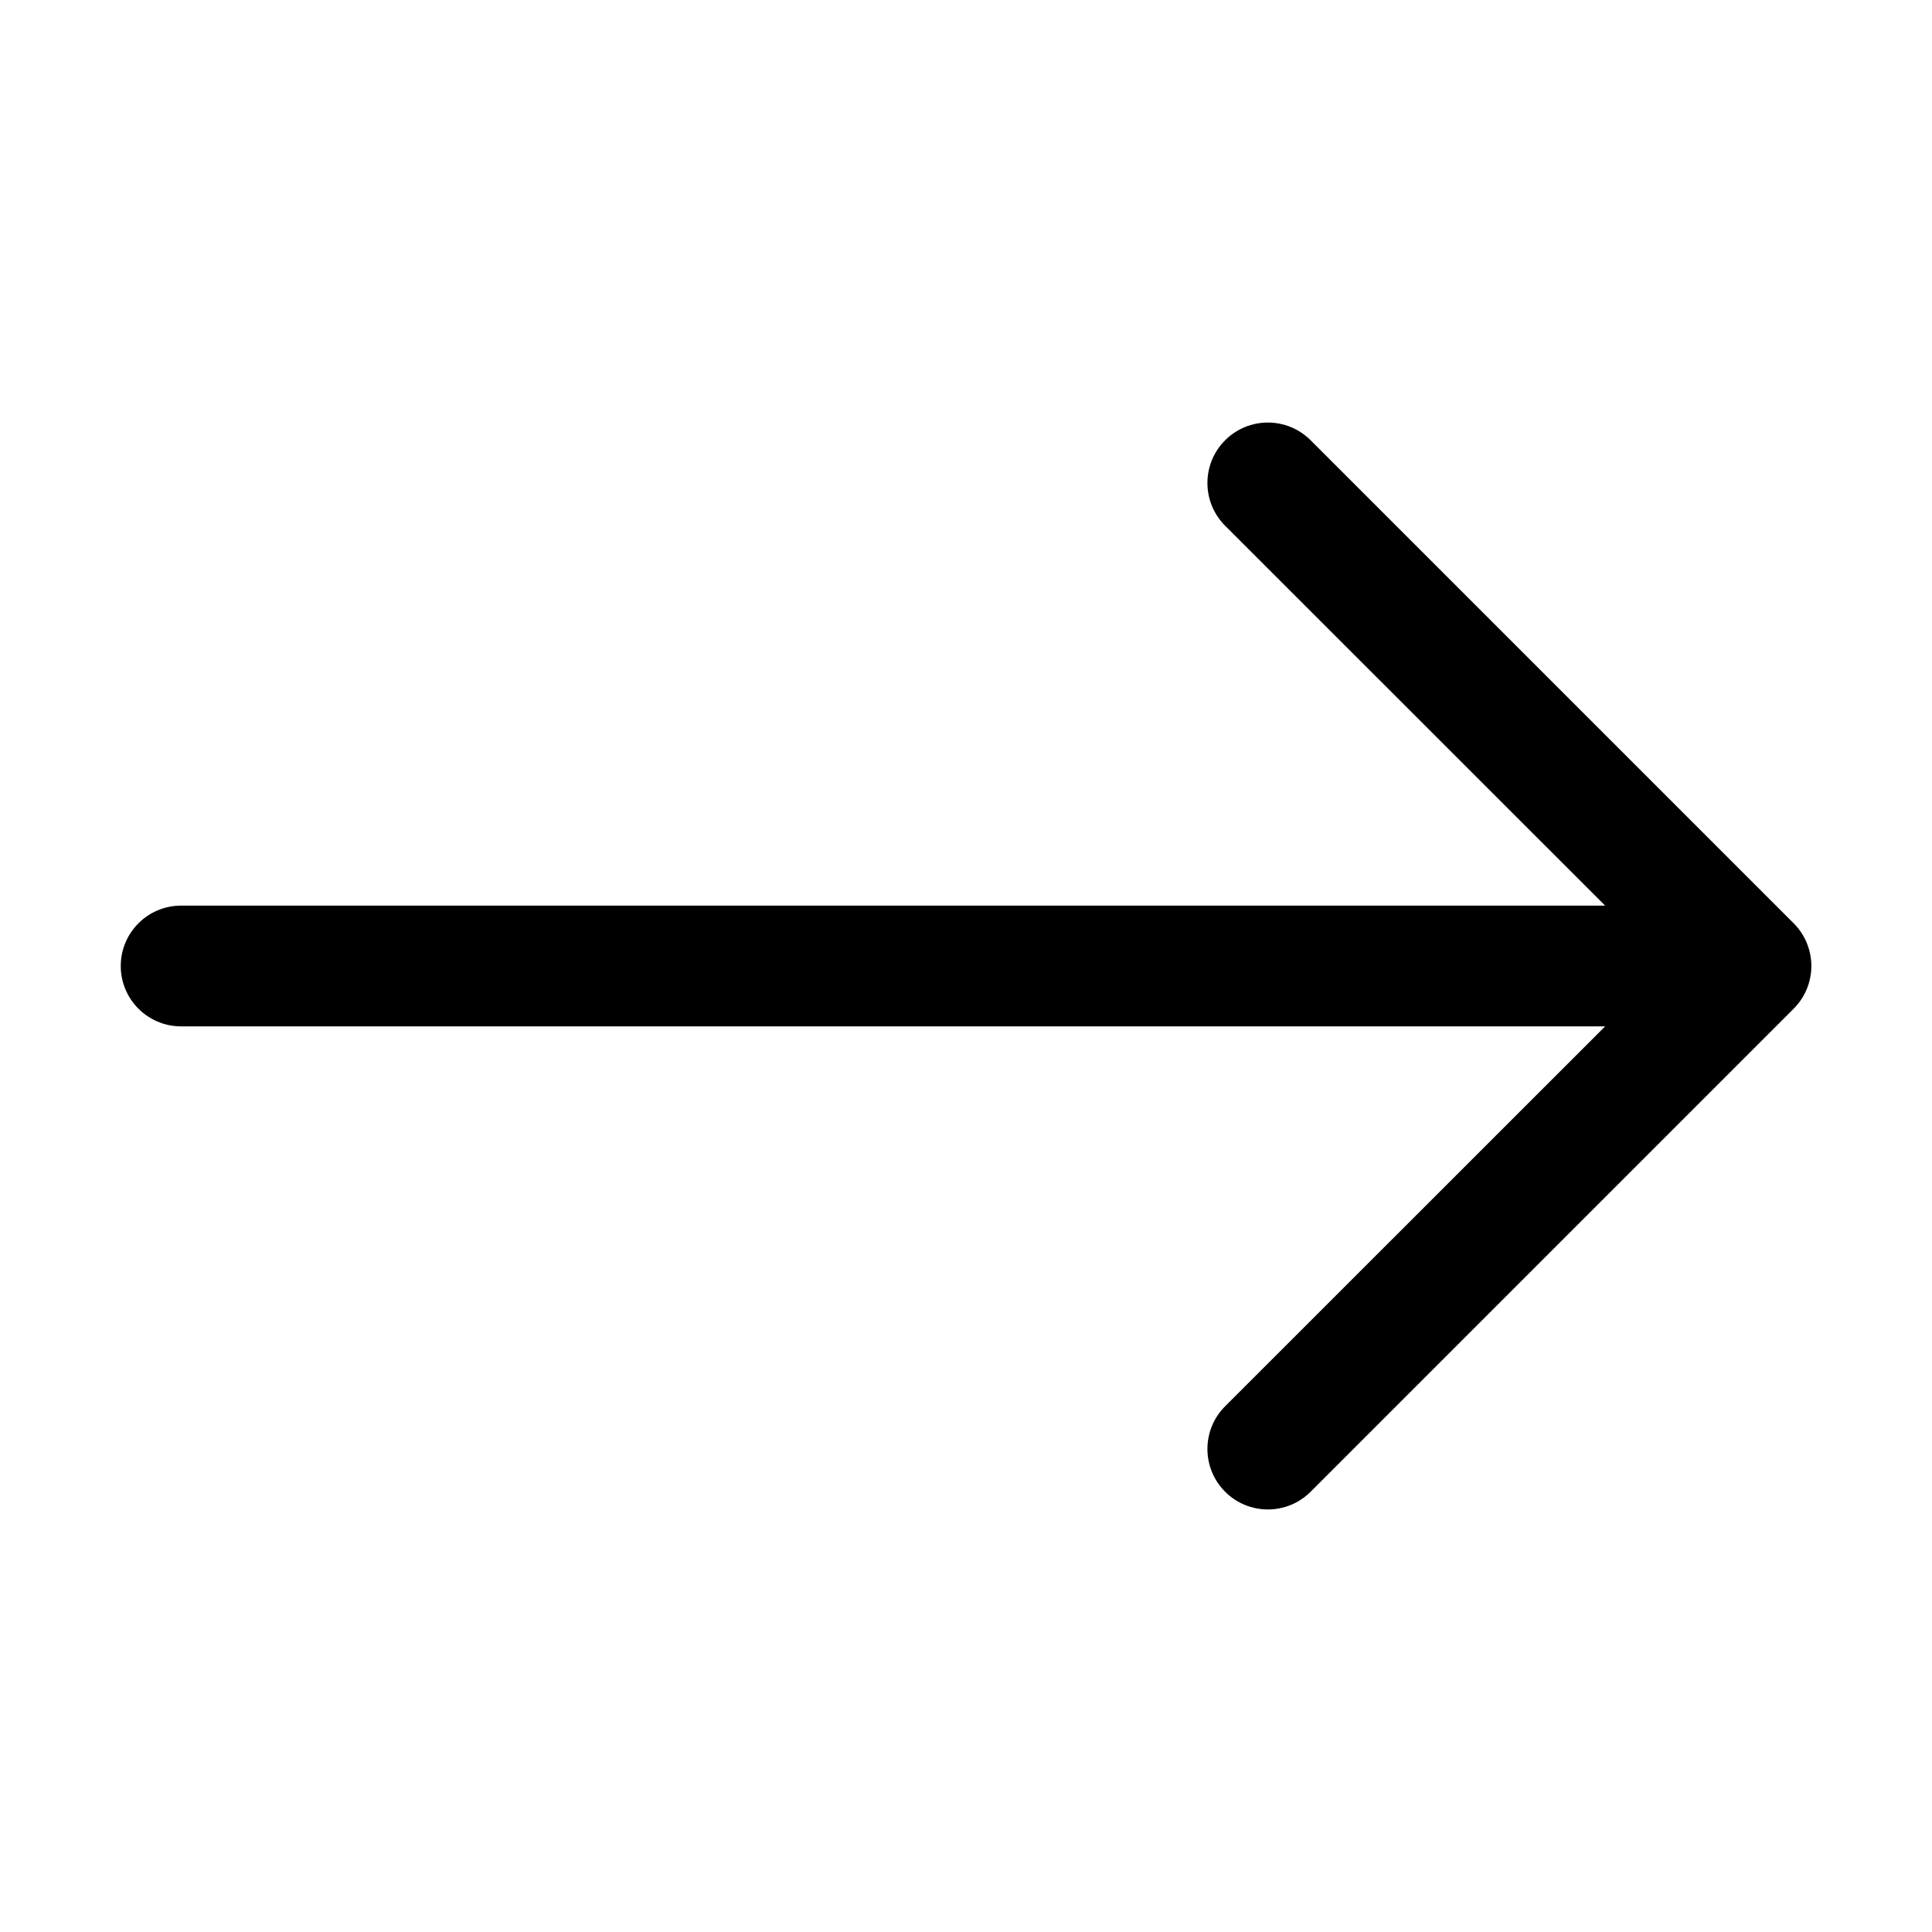
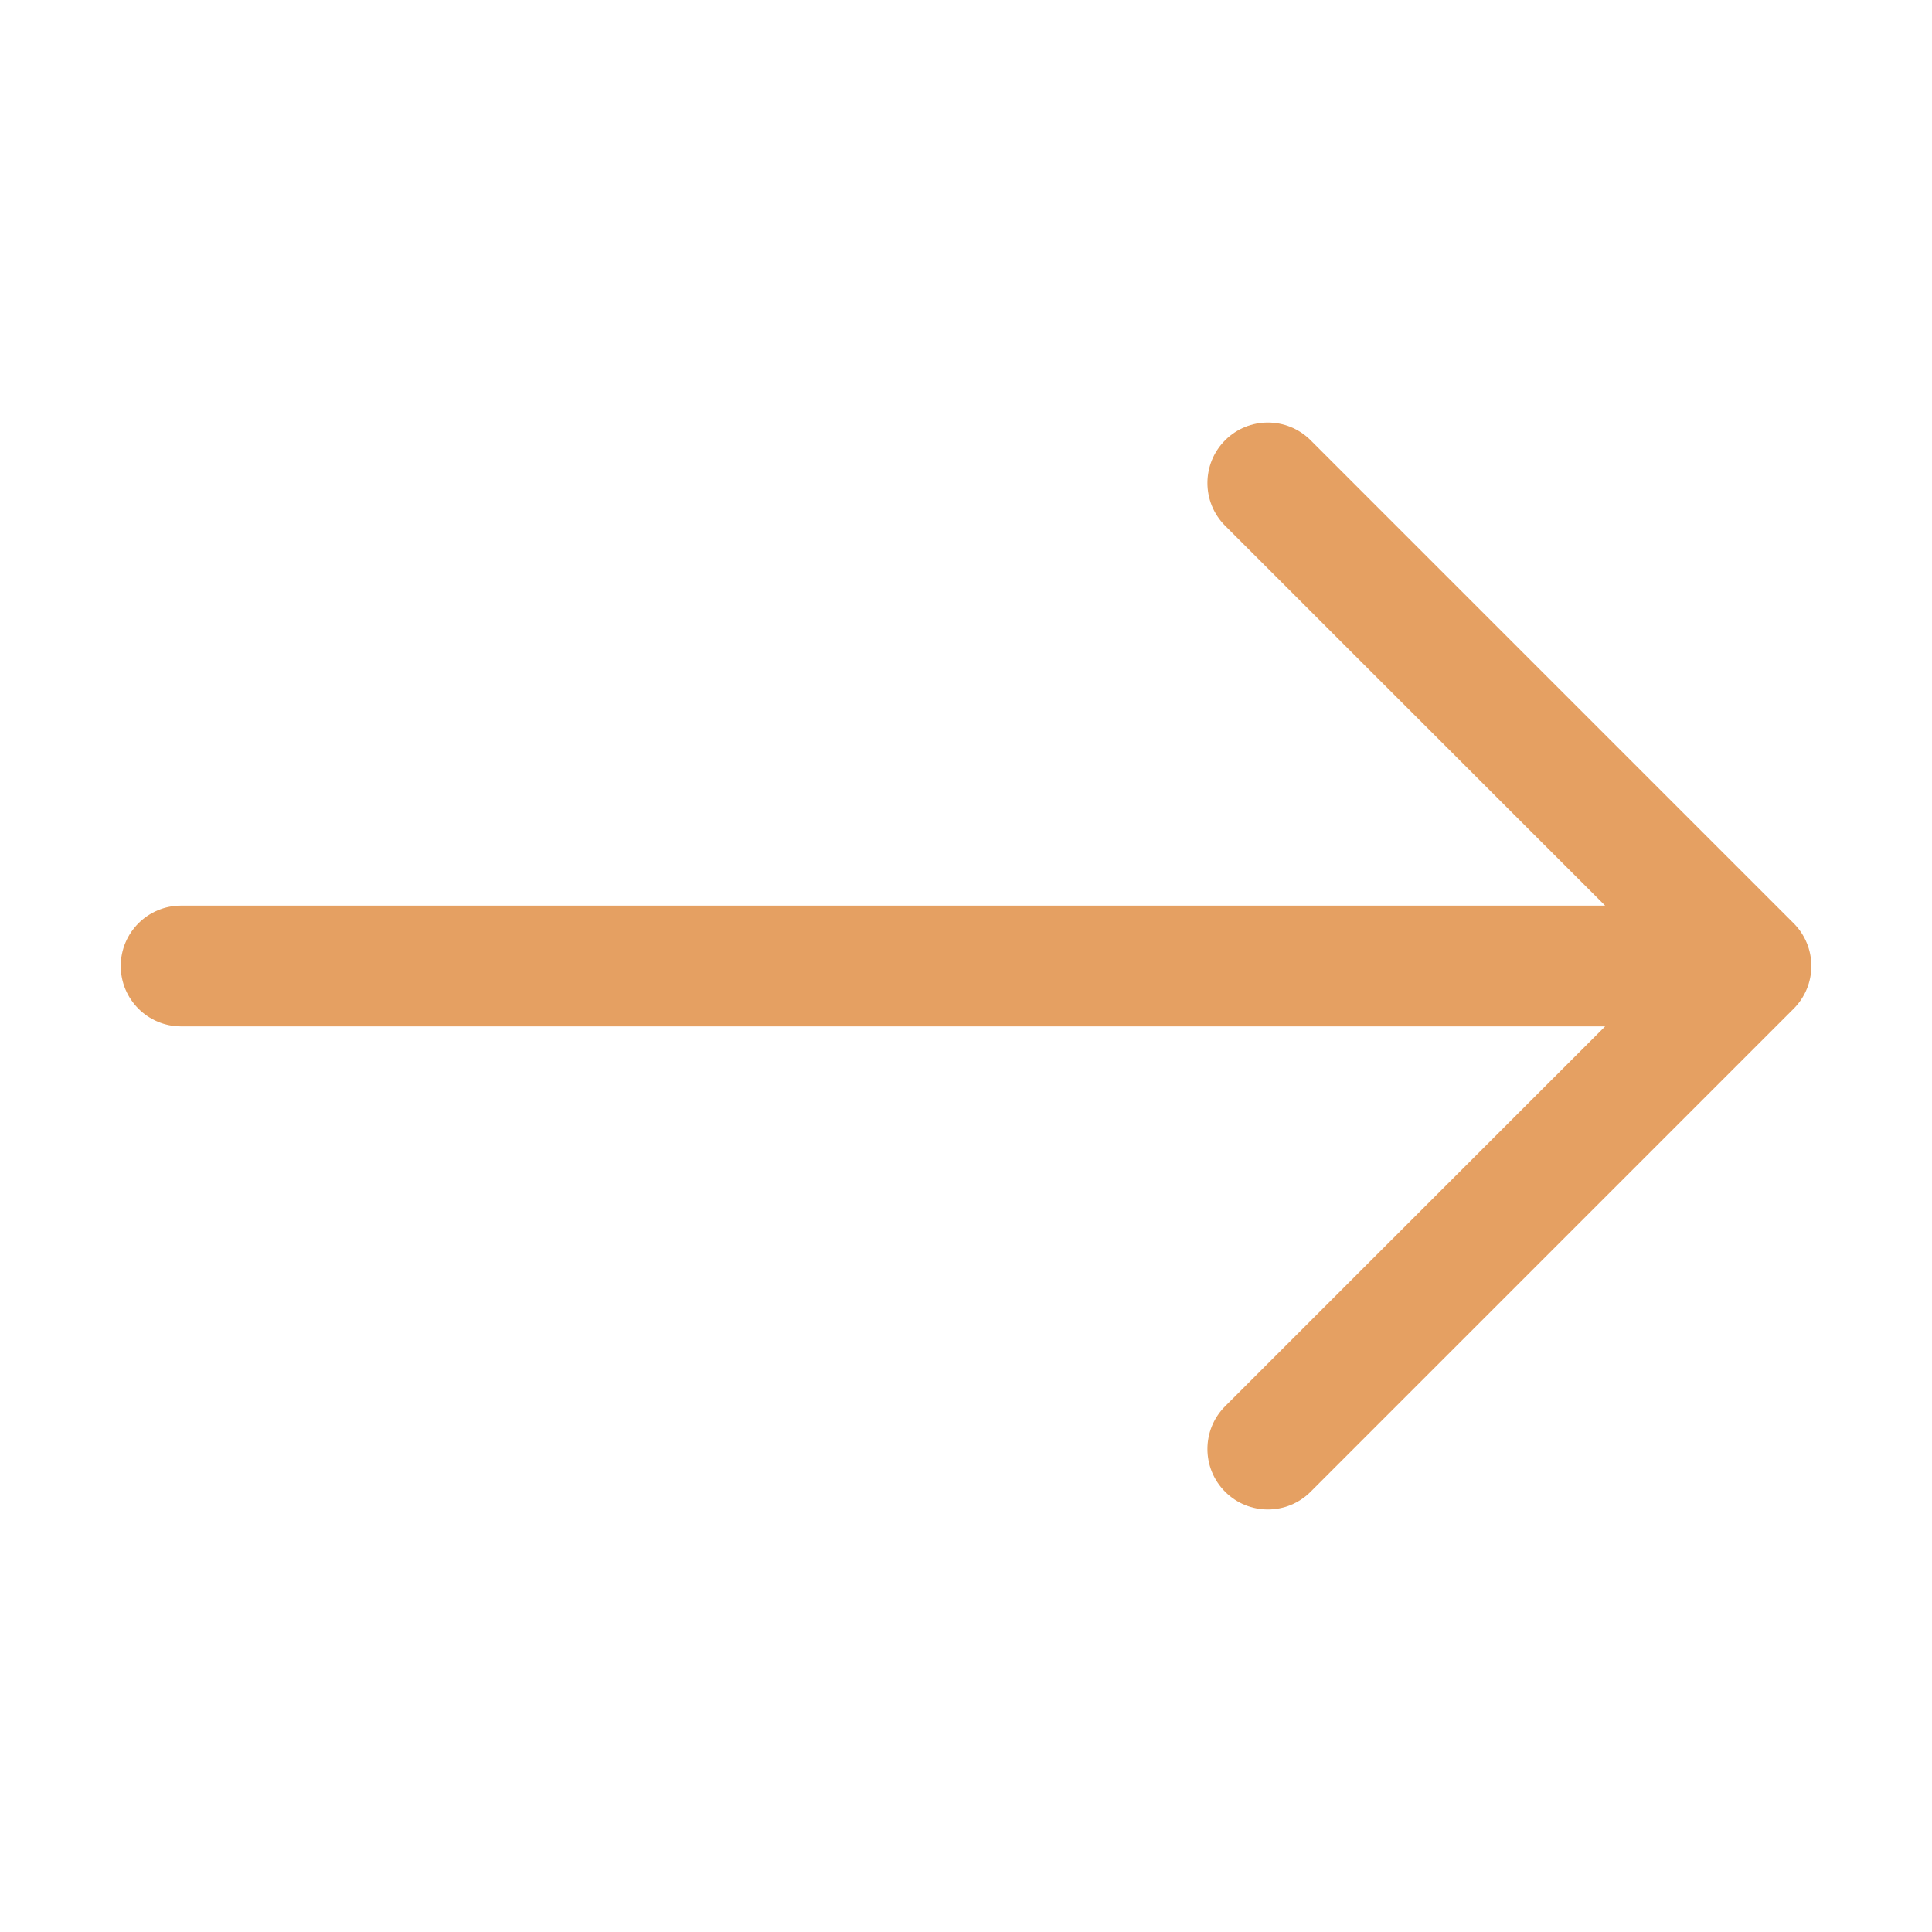
- <svg xmlns="http://www.w3.org/2000/svg" width="22" height="22" fill="black" class="arrow" viewBox="0 0 16 16">
+ <svg xmlns="http://www.w3.org/2000/svg" width="22" height="22" fill="#e5a062" class="arrow" viewBox="0 0 16 16">
  <path fill-rule="evenodd" d="M1 8a.5.5 0 0 1 .5-.5h11.793l-3.147-3.146a.5.5 0 0 1 .708-.708l4 4a.5.5 0 0 1 0 .708l-4 4a.5.5 0 0 1-.708-.708L13.293 8.5H1.5A.5.5 0 0 1 1 8z" />
</svg>
